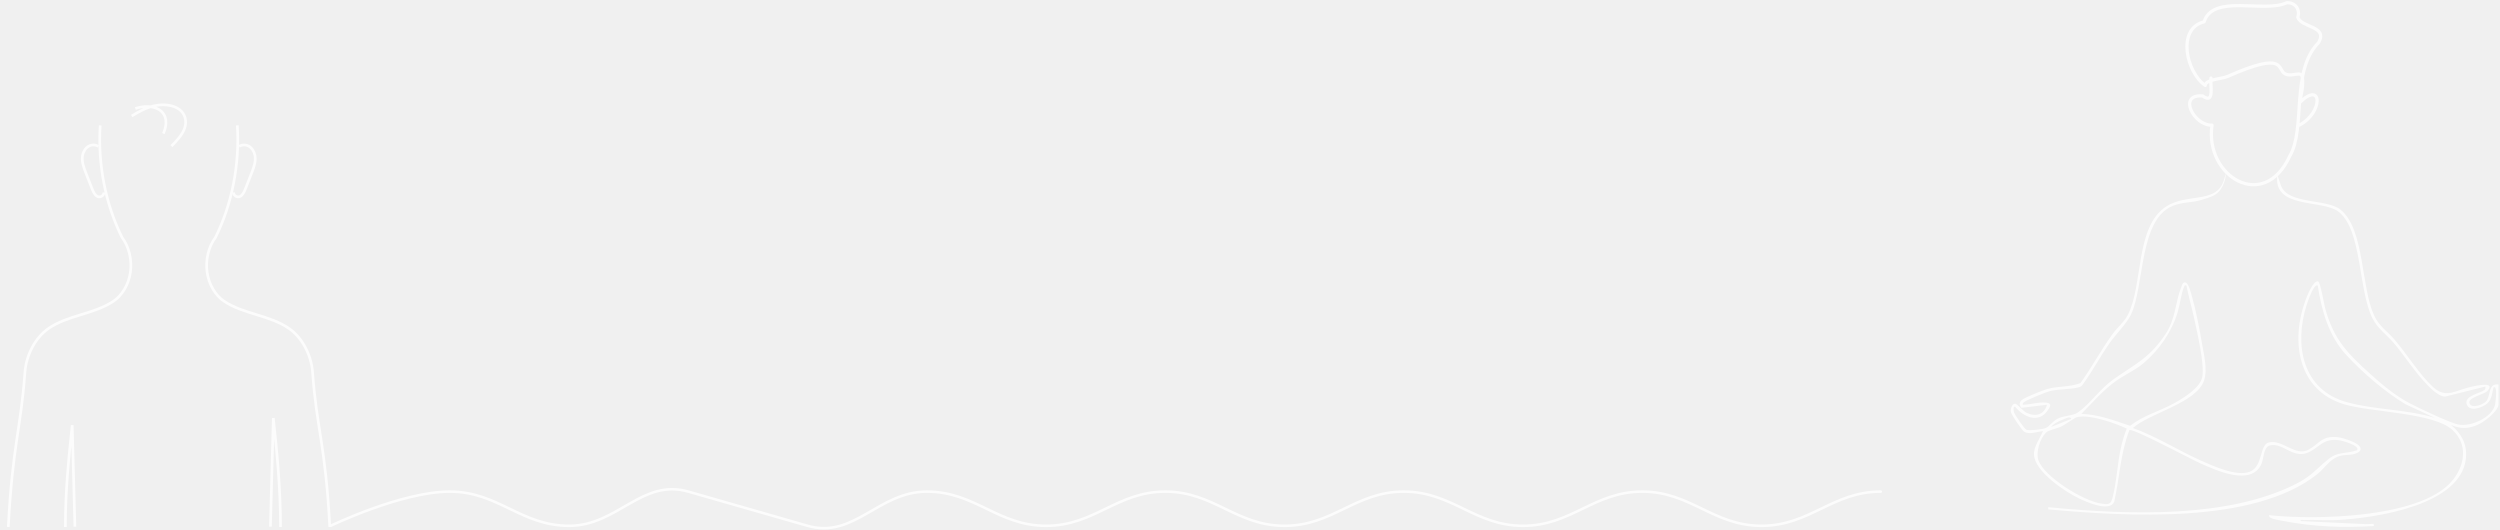
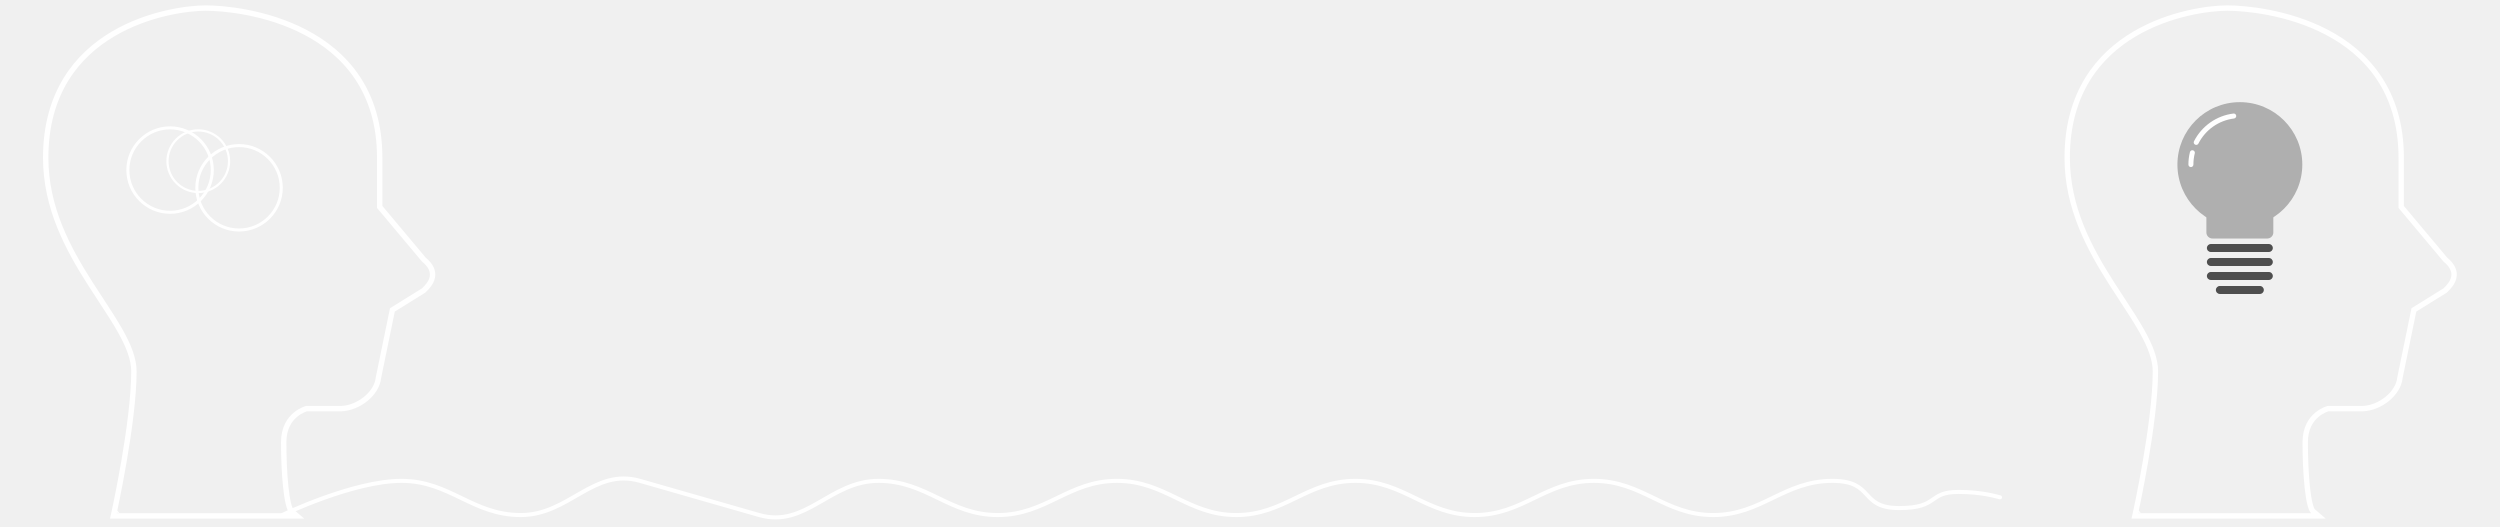
- <svg xmlns="http://www.w3.org/2000/svg" width="930" height="197" viewBox="0 0 930 197" fill="none">
-   <g opacity="0.8">
-     <path d="M3.086 196.041C4.703 165.314 7.754 159.594 9.271 138.547C9.746 131.95 13.215 125.589 17.916 122.28C25.107 117.219 34.874 116.932 42.163 112.084C45.457 109.892 47.86 105.807 48.508 101.298C49.169 96.693 47.985 91.744 45.386 88.307C39.235 75.894 36.346 61.107 37.271 46.643" stroke="white" style="stroke:white;stroke-opacity:1;" stroke-miterlimit="10" />
-     <path d="M24.316 196.041C24.316 182.289 25.596 170.11 26.862 158.17C27.195 170.753 27.528 183.337 27.861 195.92" stroke="white" style="stroke:white;stroke-opacity:1;" stroke-miterlimit="10" />
-     <path d="M104.358 196.041C104.358 181.658 102.974 167.42 101.673 155.521C101.317 168.988 100.96 182.455 100.604 195.921" stroke="white" style="stroke:white;stroke-opacity:1;" stroke-miterlimit="10" />
-     <path d="M36.595 54.459C35.478 53.769 34.1 53.747 32.968 54.401C31.837 55.055 30.977 56.37 30.707 57.862C30.313 60.033 31.119 62.233 31.904 64.241C32.644 66.131 33.383 68.022 34.122 69.912C34.6 71.135 35.148 72.446 36.149 73.034C37.149 73.621 38.674 72.926 38.662 71.571" stroke="white" style="stroke:white;stroke-opacity:1;" stroke-miterlimit="10" />
-     <path d="M122.679 196.041C121.062 165.314 117.801 159.594 116.285 138.547C115.81 131.95 112.341 125.589 107.64 122.28C100.449 117.219 90.682 116.932 83.393 112.084C80.099 109.892 77.696 105.807 77.048 101.298C76.387 96.693 77.571 91.744 80.17 88.307C86.32 75.894 89.21 61.107 88.285 46.643" stroke="white" style="stroke:white;stroke-opacity:1;" stroke-miterlimit="10" />
-     <path d="M88.962 54.459C90.079 53.769 91.457 53.747 92.588 54.401C93.72 55.055 94.579 56.37 94.85 57.862C95.243 60.033 94.438 62.233 93.652 64.241C92.913 66.131 92.174 68.022 91.434 69.912C90.956 71.135 90.408 72.446 89.407 73.034C88.407 73.621 86.882 72.926 86.894 71.571" stroke="white" style="stroke:white;stroke-opacity:1;" stroke-miterlimit="10" />
-     <path d="M123 195.599C123 195.599 149.337 182.88 167.357 182.88C185.378 182.88 193.694 195.599 211.714 195.599C229.735 195.599 238.749 177.913 256.071 182.88C273.394 187.847 283.106 190.632 300.429 195.599C317.751 200.566 326.765 182.88 344.786 182.88C362.806 182.88 371.122 195.599 389.143 195.599C407.163 195.599 415.479 182.88 433.5 182.88C451.521 182.88 459.837 195.599 477.857 195.599C495.878 195.599 504.194 182.88 522.214 182.88C540.235 182.88 548.551 195.599 566.571 195.599C584.592 195.599 592.908 182.88 610.929 182.88C628.949 182.88 637.265 195.599 655.286 195.599C673.306 195.599 681.622 182.88 699.643 182.88" stroke="white" style="stroke:white;stroke-opacity:1;" stroke-width="0.95" stroke-linecap="round" />
-     <path d="M60.763 49.688C62.172 46.628 62.416 42.691 59.024 40.697C56.623 39.286 53.111 39.397 50.351 40.368M63.772 54.353C65.794 52.304 67.811 50.168 68.677 47.702C69.543 45.235 69.029 42.335 66.551 40.592C64.166 38.913 60.462 38.663 57.334 39.372C54.206 40.082 51.532 41.604 49 43.157" stroke="white" style="stroke:white;stroke-opacity:1;" stroke-miterlimit="10" />
-     <path d="M822.48 29.045C822.068 31.544 824.014 39.043 819.418 35.706C809.856 34.873 816.201 46.862 822.87 46.546C820.066 65.515 842.073 79.127 851.756 58.129C857.875 47.85 852.027 26.478 862.49 15.886C866.154 9.599 855.989 10.361 854.782 6.397C855.704 3.587 853.973 0.915 850.668 1.002C842.421 4.988 823.266 -2.446 819.917 8.113C809.666 10.616 813.275 26.919 820.358 31.77C820.467 29.514 826.587 29.356 828.649 28.443C850.721 18.677 846.911 25.938 850.078 27.485C852.878 28.851 856.187 25.926 856.51 29.021C856.83 32.115 856.106 35.212 855.386 38.242C863.99 29.696 864.311 41.816 855.386 46.546" stroke="white" style="stroke:white;stroke-opacity:1;" stroke-width="1.2" stroke-linecap="round" stroke-linejoin="round" />
-     <path d="M880.051 194.978L855.804 193.829C855.717 193.173 856.658 193.475 857.113 193.456C861.23 193.286 865.4 193.674 869.51 193.452C883.277 192.71 915.413 188.133 917.312 170.592C917.876 165.366 915.71 161.309 911.784 158.095C915.586 159.666 918.474 159.561 922.185 157.787C924.314 156.769 929.443 152.866 929.443 150.38V143.045C925.487 142.412 926.664 147.276 924.817 149.325C923.832 150.418 919.609 152.139 918.722 150.18C917.665 147.852 924.122 146.763 925.288 145.467C928.691 141.681 920.839 143.557 919.218 143.904C913.672 145.087 909.998 148.459 905.151 144.036C900.071 139.402 895.382 131.705 890.73 126.307C887.951 123.082 885.067 121.443 883.16 117.333C878.238 106.72 879.671 85.148 870.627 77.964C865.382 73.793 850.942 76.155 848.471 68.922L847.185 65.008C845.384 77.907 863.75 74.053 869.875 78.717C878.802 85.517 877.2 108.084 882.653 118.595C884.616 122.381 887.714 124.355 890.35 127.44C894.167 131.901 897.359 136.976 901.266 141.342C903.117 143.407 906.79 147.573 909.667 147.524L924.55 143.795C924.592 144.394 924.682 144.68 924.167 145.102C922.813 146.206 916.755 147.242 917.564 150.203C918.478 153.548 923.524 151.661 925.321 150.022C927.017 148.477 927.036 146.251 927.563 144.175C929.281 142.921 928.277 150.041 928.149 150.595C927.051 155.36 918.974 158.909 914.405 157.907C911.167 157.199 900.285 152.011 896.871 150.256C891.226 147.359 886.387 143.327 881.716 139.097C873.173 131.359 868.202 126.329 864.998 114.831C864.562 113.271 863.185 104.938 862.343 104.678C860.549 104.128 858.165 110.273 857.665 111.618C852.044 126.781 854.698 145.166 871.955 150.376C882.104 153.439 905.215 153.394 912.341 159.972C918.865 165.992 916.511 175.003 910.656 180.481C897.615 192.676 861.809 193.381 844.922 191.738C844.414 191.689 844.027 191.196 844.151 192.134C844.602 193.045 847.87 193.509 848.953 193.723C860.644 196.021 871.932 196.379 883.108 195.671L882.942 194.884C881.976 194.925 881.01 194.959 880.043 194.978H880.051ZM873.079 149.634C856.473 145.072 853.352 128.371 858.049 113.509C858.575 111.847 859.779 108.528 860.745 107.18C861.114 106.664 861.422 106.049 862.185 106.178C863.607 115.502 866.333 125.116 872.891 132.138C879.178 138.874 886.992 145.622 894.87 150.387L905.771 155.455C895.209 152.203 883.676 152.542 873.083 149.63L873.079 149.634Z" fill="white" style="fill:white;fill-opacity:1;" />
-     <path d="M869.515 162.614C863.514 162.09 862.923 165.002 858.779 167.281C853.966 169.926 849.055 163.416 844.046 164.573C840.444 165.405 841.959 173.479 836.913 175.483C832.066 177.408 823.113 173.298 818.472 171.211C810.049 167.417 802.152 162.361 793.436 159.219C799.554 153.685 817.07 149.955 819.912 141.531C821.262 137.527 819.882 132.143 819.179 127.992C818.239 122.42 816.953 115.718 815.415 110.315C815.08 109.136 814.155 105.022 812.779 105.03C811.862 105.109 811.719 106.069 811.455 106.729C809.101 112.617 809.474 118.362 805.619 124.209C799.862 132.942 794.587 135.289 786.554 140.861C781.256 144.534 777.887 149.88 773.111 153.357C771.186 154.759 767.933 154.487 765.376 155.772C763.646 156.639 762.285 158.745 760.965 159.253C759.717 159.735 755.092 160.255 753.873 159.897C753.133 159.679 749.414 154.212 749.18 153.312C749.105 153.033 748.722 150.939 749.658 151.327C752.719 155.113 758.262 157.622 761.65 152.792C762.533 151.534 763.583 150.076 761.326 149.801C758.329 149.435 755.453 150.543 752.482 150.569C752.433 150.227 752.441 150.091 752.659 149.812C753.317 148.98 761.183 145.826 762.612 145.483C765.97 144.673 770.05 144.907 773.247 144.093C773.807 143.95 774.273 143.683 774.645 143.234C778.338 138.194 781.26 132.603 784.862 127.506C787.179 124.228 791.165 120.333 792.752 116.968C797.824 106.212 795.685 81.54 808.368 76.548C812.196 75.041 815.065 75.539 819.066 74.333C822.297 73.361 823.962 72.811 825.339 71.346C827.873 68.644 828.102 64.64 828.001 64.609C827.922 64.587 827.501 66.881 826.677 68.543C823.293 75.377 813.234 72.103 805.935 76.748C794.162 84.241 797.339 106.066 791.511 117.232C790.164 119.813 787.656 121.824 785.983 124.111C781.655 130.03 778.218 136.566 773.927 142.511C769.956 144.067 765.594 143.555 761.496 144.734C759.773 145.231 753.554 147.729 752.287 148.678C751.158 149.526 751.016 150.645 751.978 151.711L761.496 150.569C760.446 154.258 757.276 155.211 753.843 153.531C752.538 152.89 750.354 150.181 749.662 150.178C748.413 150.17 747.834 152.231 748.041 153.293C748.229 154.25 752.275 160.251 753.091 160.677C755.084 161.717 757.874 160.591 759.991 160.349C758.931 162.99 756.491 166.159 756.637 169.135C756.942 175.457 768.245 182.98 773.45 185.436C776.27 186.766 784.757 190.609 786.483 186.683C788.499 177.815 788.799 168.453 792.165 159.939C794.007 159.551 814.885 170.725 818.472 172.33C824.489 175.023 837.68 181.145 841.339 172.382C842.144 170.453 842.012 166.264 844.422 165.692C849.521 164.486 853.252 171.384 859.445 167.937C863.442 165.714 864.367 163.201 869.891 163.733C871.173 163.857 878.04 165.725 876.844 167.485C872.866 168.886 869.82 167.899 866.319 170.683C861.63 174.409 860.144 176.941 854.18 179.974C829.133 192.711 792.902 191.686 761.954 188.669V189.501C791.217 192.097 838.282 195.088 861.938 176.459C865.1 173.968 866.857 170.269 871.109 169.463C873.227 169.063 875.558 169.485 877.604 168.065C880.484 165.292 871.192 162.753 869.515 162.606V162.614ZM767.512 156.032C768.249 155.746 770.231 154.638 770.513 155.832L763 158.842C763.891 157.588 766.064 156.597 767.512 156.028V156.032ZM789.04 166.302C787.637 172.394 787.344 179.921 785.746 185.579C785.095 187.881 783.84 187.636 781.689 187.343C775.258 186.469 760.537 177.525 758.307 171.256C757.235 168.246 758.875 163.137 761.116 160.918C762.022 160.022 764.978 159.464 766.512 158.797C768.136 158.089 771.788 155.365 772.656 155.166C777.451 154.077 786.69 157.347 791.165 159.438C790.251 161.653 789.578 163.97 789.04 166.306V166.302ZM774.269 153.952C778.53 149.635 782.508 144.937 787.521 141.456C790.717 139.237 794.365 137.677 797.365 135.135C803.311 130.098 807.932 123.388 810.151 115.959C810.959 113.246 811.437 109.015 812.505 106.653C812.738 106.141 812.542 106.062 813.343 106.175C814.159 110.319 815.351 114.38 816.242 118.513C817.386 123.806 820.085 135.236 819.269 140.134C818.578 144.274 812.046 148.226 808.575 150.117C803.262 153.014 797.204 154.597 792.402 158.405C786.498 156.409 780.591 154.178 774.273 153.952H774.269Z" fill="white" style="fill:white;fill-opacity:1;" />
-   </g>
+ <svg xmlns="http://www.w3.org/2000/svg" width="930" height="196" viewBox="0 0 930 196" fill="none">
+   <path d="M105 191.599C105 191.599 131.337 178.88 149.357 178.88C167.378 178.88 175.694 191.599 193.714 191.599C211.735 191.599 220.749 173.913 238.071 178.88C255.394 183.847 265.106 186.632 282.429 191.599C299.751 196.566 308.765 178.88 326.786 178.88C344.806 178.88 353.122 191.599 371.143 191.599C389.163 191.599 397.479 178.88 415.5 178.88C433.521 178.88 441.837 191.599 459.857 191.599C477.878 191.599 486.194 178.88 504.214 178.88C522.235 178.88 530.551 191.599 548.571 191.599C566.592 191.599 574.908 178.88 592.929 178.88C610.949 178.88 619.265 191.599 637.286 191.599C655.306 191.599 663.622 178.88 681.643 178.88C697.5 178.88 691.5 189 706.5 189C721.5 189 717 183 728.5 183C737.336 183 742.5 184.667 744 185" stroke="white" style="stroke:white;stroke-opacity:1;" stroke-width="1.5" stroke-linecap="round" />
+   <path d="M88.929 86.129C79.958 86.129 72.66 78.831 72.66 69.86C72.66 60.889 79.958 53.591 88.929 53.591C97.9 53.591 105.198 60.889 105.198 69.86C105.198 78.831 97.9 86.129 88.929 86.129ZM88.929 54.722C80.582 54.722 73.791 61.513 73.791 69.861C73.791 78.209 80.581 84.999 88.929 84.999C97.277 84.999 104.068 78.209 104.068 69.861C104.068 61.513 97.277 54.722 88.929 54.722Z" fill="white" style="fill:white;fill-opacity:1;" />
+   <path d="M73.756 71.833C67.212 71.833 61.889 66.509 61.889 59.965C61.889 53.421 67.212 48.098 73.756 48.098C80.3 48.098 85.624 53.421 85.624 59.965C85.624 66.509 80.3 71.833 73.756 71.833ZM73.756 48.924C67.667 48.924 62.714 53.877 62.714 59.966C62.714 66.055 67.667 71.008 73.756 71.008C79.845 71.008 84.798 66.055 84.798 59.966C84.798 53.877 79.845 48.924 73.756 48.924Z" fill="white" style="fill:white;fill-opacity:1;" />
+   <path d="M63.269 79.538C54.298 79.538 47 72.24 47 63.269C47 54.298 54.298 47 63.269 47C72.24 47 79.538 54.298 79.538 63.269C79.538 72.24 72.24 79.538 63.269 79.538ZM63.269 48.132C54.922 48.132 48.131 54.922 48.131 63.27C48.131 71.618 54.921 78.409 63.269 78.409C71.617 78.409 78.408 71.618 78.408 63.27C78.408 54.922 71.617 48.132 63.269 48.132Z" fill="white" style="fill:white;fill-opacity:1;" />
+   <path d="M42.438 190.695L42.169 191.911H43.414H107.755H110.458L108.406 190.151C108.3 190.061 108.112 189.813 107.89 189.293C107.678 188.795 107.471 188.135 107.275 187.323C106.882 185.7 106.556 183.568 106.297 181.114C105.779 176.213 105.538 170.138 105.538 164.531C105.538 159.223 107.719 156.115 109.849 154.316C110.926 153.406 112.006 152.819 112.815 152.461C113.218 152.283 113.551 152.163 113.778 152.088C113.872 152.058 113.947 152.035 114.001 152.019H126.822H126.839L126.855 152.019C130.137 151.908 133.46 150.49 136.024 148.411C138.562 146.353 140.483 143.539 140.781 140.518L145.966 115.29L157.504 108.117L157.591 108.063L157.665 107.993C158.912 106.808 160.422 105.164 160.823 103.149C161.249 101.006 160.38 98.781 157.681 96.579L141.248 76.985V58.69C141.248 33.637 128.186 19.658 113.569 12.001C99.016 4.379 82.913 3 76.551 3C70.156 3 55.328 4.792 42.062 12.629C28.73 20.505 17 34.483 17 58.69C17 77.33 25.343 92.577 33.564 105.472C34.886 107.546 36.201 109.553 37.477 111.501C40.192 115.645 42.734 119.526 44.815 123.238C47.871 128.691 49.814 133.591 49.814 138.151C49.814 147.71 47.978 160.827 46.129 171.6C45.206 176.977 44.283 181.752 43.59 185.184C43.244 186.899 42.956 188.278 42.754 189.228C42.653 189.702 42.574 190.07 42.52 190.318C42.493 190.442 42.473 190.537 42.459 190.6L42.443 190.671L42.439 190.689L42.438 190.693L42.438 190.694C42.438 190.695 42.438 190.695 43.414 190.911L42.438 190.695Z" stroke="white" style="stroke:white;stroke-opacity:1;" stroke-width="2" />
+   <path d="M794.438 190.695L794.169 191.911H795.414H859.755H862.458L860.406 190.151C860.3 190.061 860.112 189.813 859.89 189.293C859.678 188.795 859.471 188.135 859.275 187.323C858.882 185.7 858.556 183.568 858.297 181.114C857.779 176.213 857.538 170.138 857.538 164.531C857.538 159.223 859.719 156.115 861.849 154.316C862.926 153.406 864.006 152.819 864.815 152.461C865.218 152.283 865.551 152.163 865.778 152.088C865.872 152.058 865.947 152.035 866.001 152.019H878.822H878.839L878.855 152.019C882.137 151.908 885.46 150.49 888.024 148.411C890.562 146.353 892.483 143.539 892.781 140.518L897.966 115.29L909.504 108.117L909.591 108.063L909.665 107.993C910.912 106.808 912.422 105.164 912.823 103.149C913.249 101.006 912.38 98.781 909.681 96.579L893.248 76.985V58.69C893.248 33.637 880.186 19.658 865.569 12.001C851.017 4.379 834.913 3 828.551 3C822.156 3 807.328 4.792 794.062 12.629C780.73 20.505 769 34.483 769 58.69C769 77.33 777.343 92.577 785.564 105.472C786.886 107.546 788.201 109.553 789.477 111.501C792.192 115.645 794.734 119.526 796.815 123.238C799.871 128.691 801.814 133.591 801.814 138.151C801.814 147.71 799.978 160.827 798.129 171.6C797.206 176.977 796.283 181.752 795.59 185.184C795.244 186.899 794.956 188.278 794.754 189.228C794.653 189.702 794.574 190.07 794.52 190.318C794.493 190.442 794.473 190.537 794.459 190.6L794.443 190.671L794.439 190.689L794.438 190.693L794.438 190.694C794.438 190.695 794.438 190.695 795.414 190.911L794.438 190.695Z" stroke="white" style="stroke:white;stroke-opacity:1;" stroke-width="2" />
+   <path d="M840.659 109.356H825.794C824.972 109.356 824.307 108.69 824.307 107.869C824.307 107.047 824.972 106.382 825.794 106.382H840.659C841.481 106.382 842.146 107.047 842.146 107.869C842.146 108.69 841.481 109.356 840.659 109.356Z" fill="#4E4E4E" style="fill:#4E4E4E;fill:color(display-p3 0.306 0.306 0.306);fill-opacity:1;" />
+   <path d="M844.005 104.153H822.45C821.628 104.153 820.963 103.487 820.963 102.666C820.963 101.844 821.628 101.179 822.45 101.179H844.005C844.827 101.179 845.492 101.844 845.492 102.666C845.492 103.487 844.827 104.153 844.005 104.153Z" fill="#4E4E4E" style="fill:#4E4E4E;fill:color(display-p3 0.306 0.306 0.306);fill-opacity:1;" />
+   <path d="M844.005 98.95H822.45C821.628 98.95 820.963 98.284 820.963 97.463C820.963 96.641 821.628 95.976 822.45 95.976H844.005C844.827 95.976 845.492 96.641 845.492 97.463C845.492 98.284 844.827 98.95 844.005 98.95Z" fill="#4E4E4E" style="fill:#4E4E4E;fill:color(display-p3 0.306 0.306 0.306);fill-opacity:1;" />
+   <path d="M844.005 93.746H822.45C821.628 93.746 820.963 93.081 820.963 92.259C820.963 91.438 821.628 90.772 822.45 90.772H844.005C844.827 90.772 845.492 91.438 845.492 92.259C845.492 93.081 844.827 93.746 844.005 93.746Z" fill="#4E4E4E" style="fill:#4E4E4E;fill:color(display-p3 0.306 0.306 0.306);fill-opacity:1;" />
+   <path d="M833.228 84.456C846.056 84.456 856.456 74.056 856.456 61.228C856.456 48.399 846.056 38 833.228 38C820.399 38 810 48.399 810 61.228C810 74.056 820.399 84.456 833.228 84.456Z" fill="#AFAFAF" style="fill:#AFAFAF;fill:color(display-p3 0.688 0.688 0.688);fill-opacity:1;" />
+   <path d="M823.036 88.73H843.42C844.667 88.73 845.678 87.719 845.678 86.471V79.466C845.678 78.219 844.667 77.208 843.42 77.208H823.036C821.789 77.208 820.778 78.219 820.778 79.466V86.471C820.778 87.719 821.789 88.73 823.036 88.73Z" fill="#AFAFAF" style="fill:#AFAFAF;fill:color(display-p3 0.688 0.688 0.688);fill-opacity:1;" />
+   <path d="M816.991 53.901C816.849 53.901 816.705 53.869 816.57 53.799C816.113 53.567 815.931 53.007 816.164 52.55C819.055 46.878 824.539 43.022 830.837 42.237C831.345 42.173 831.81 42.535 831.874 43.044C831.937 43.553 831.576 44.018 831.066 44.081C825.382 44.79 820.43 48.271 817.819 53.394C817.655 53.716 817.329 53.901 816.991 53.901Z" fill="white" style="fill:white;fill-opacity:1;" />
+   <path d="M815.017 62.157C814.504 62.157 814.088 61.742 814.088 61.228C814.088 59.658 814.278 58.096 814.655 56.586C814.779 56.088 815.284 55.786 815.781 55.91C816.28 56.033 816.583 56.538 816.458 57.036C816.119 58.399 815.946 59.81 815.946 61.228C815.946 61.742 815.531 62.157 815.017 62.157Z" fill="white" style="fill:white;fill-opacity:1;" />
</svg>
